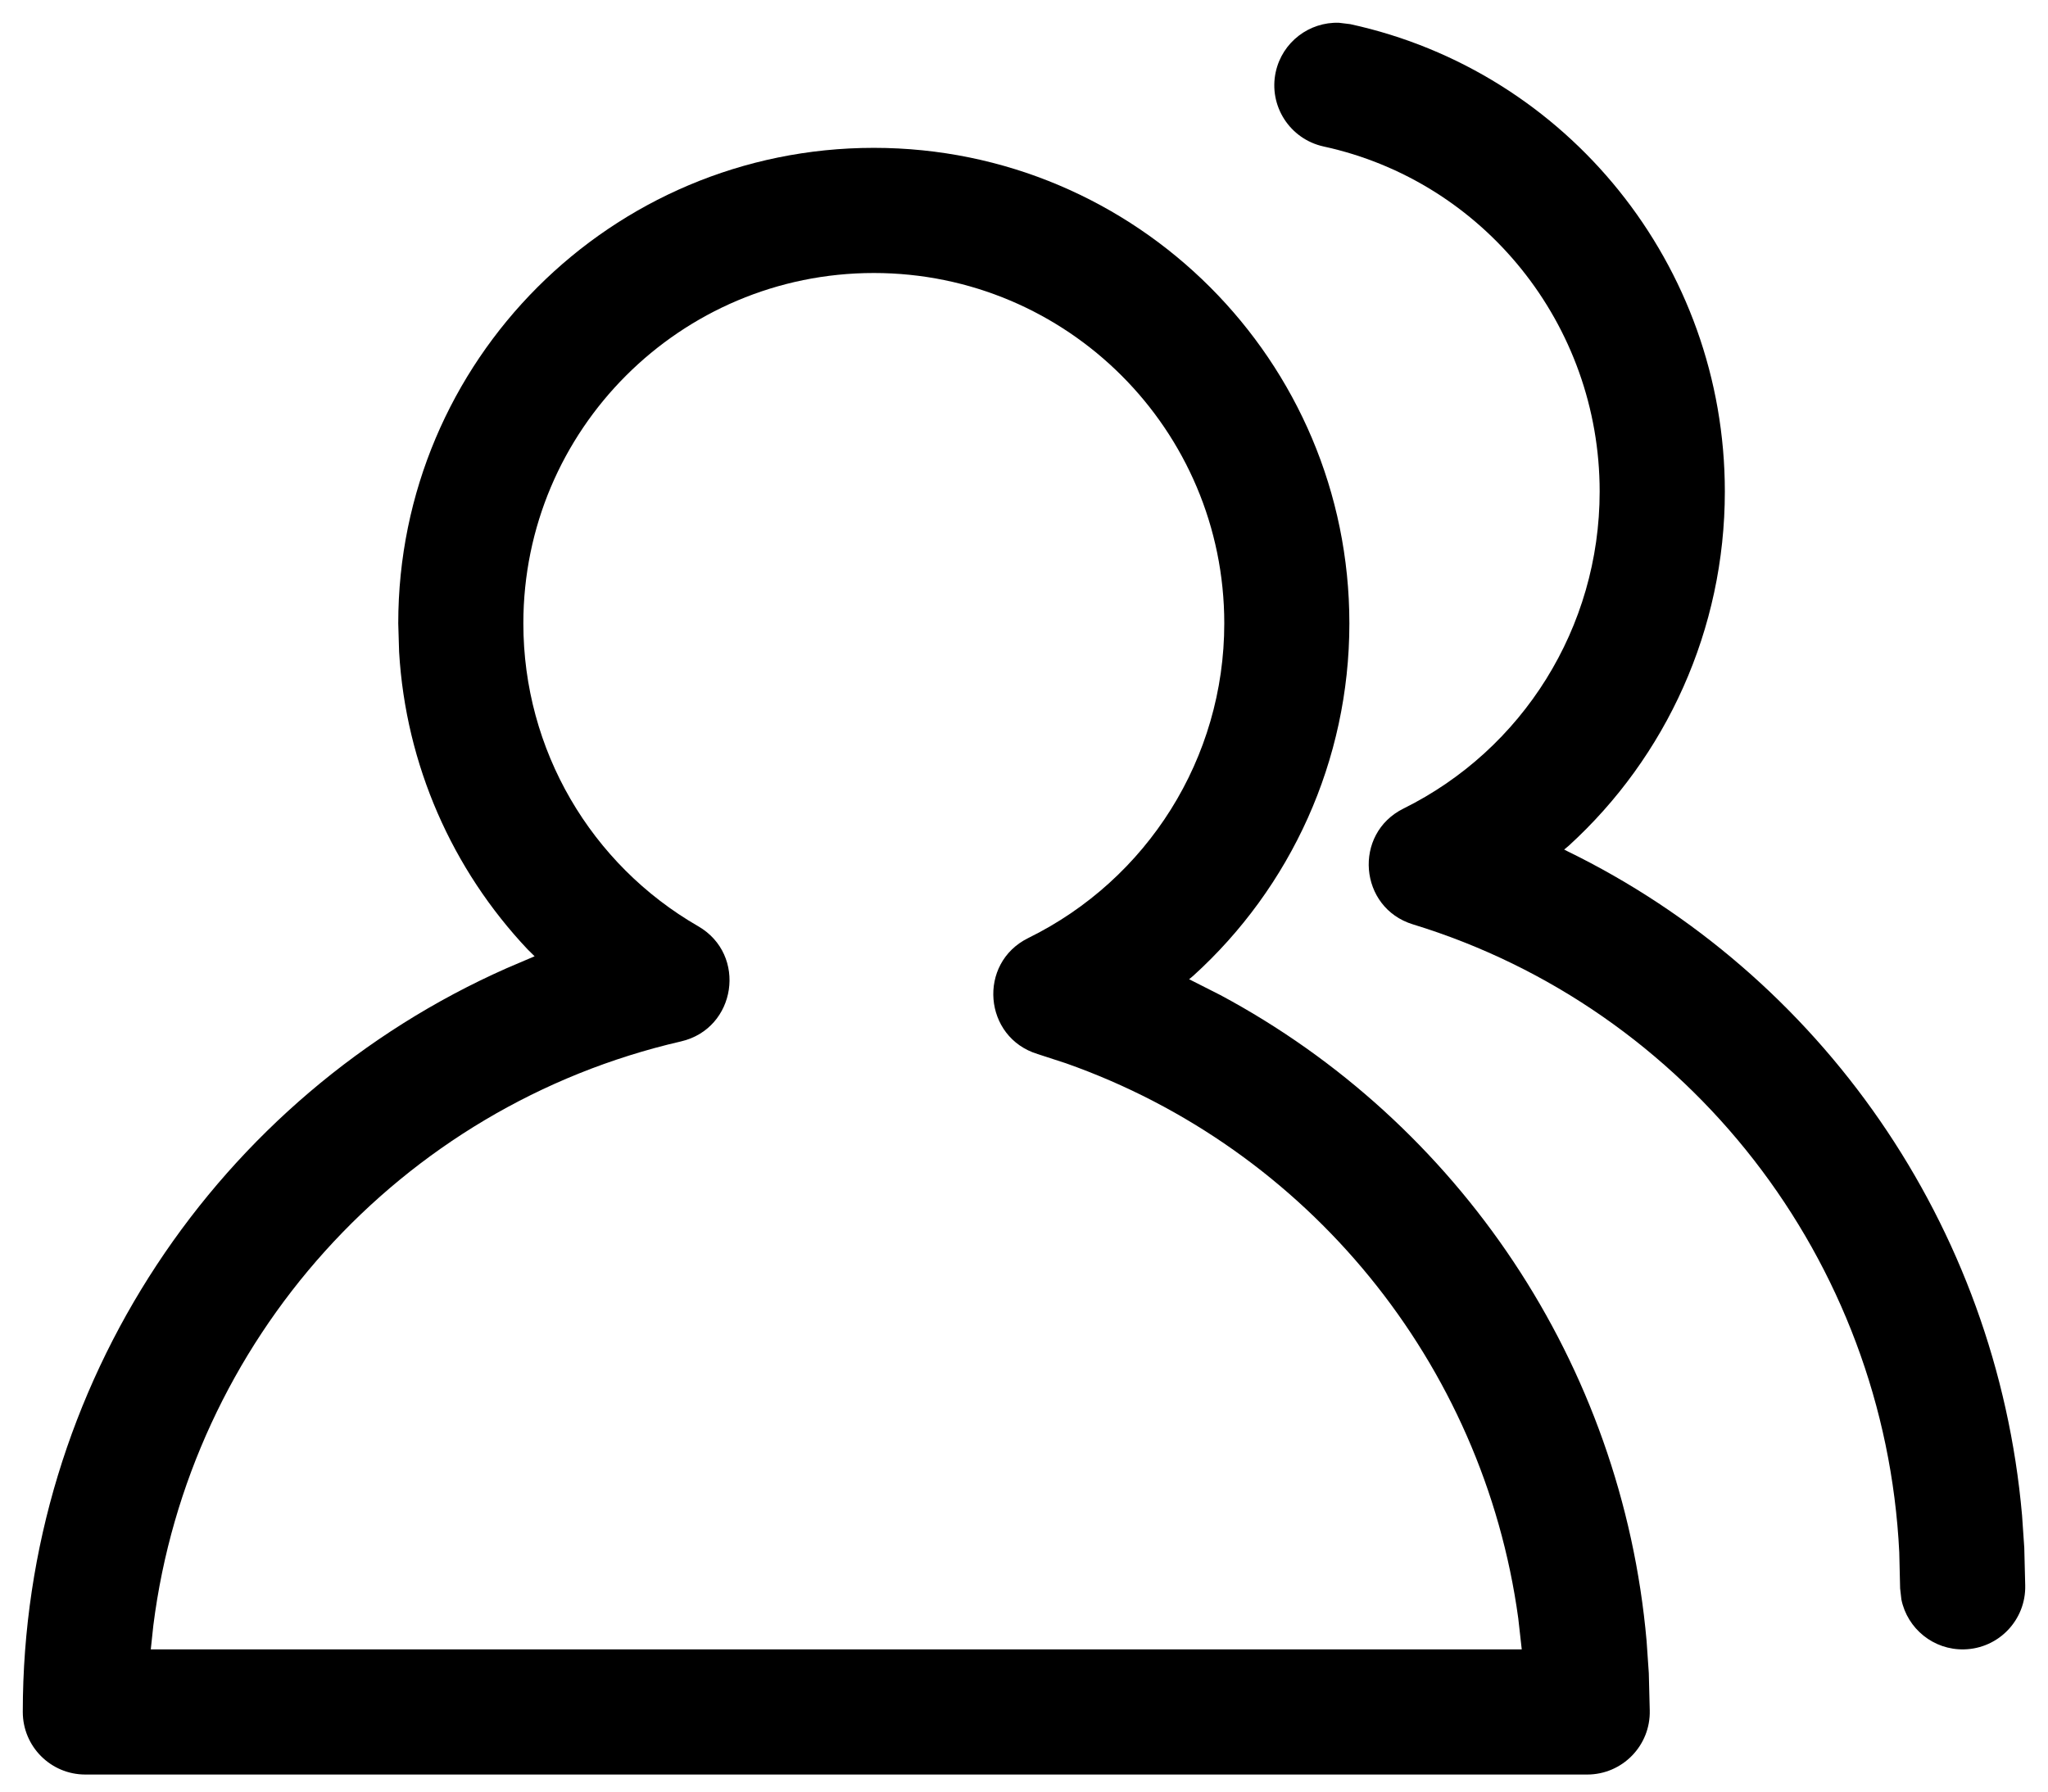
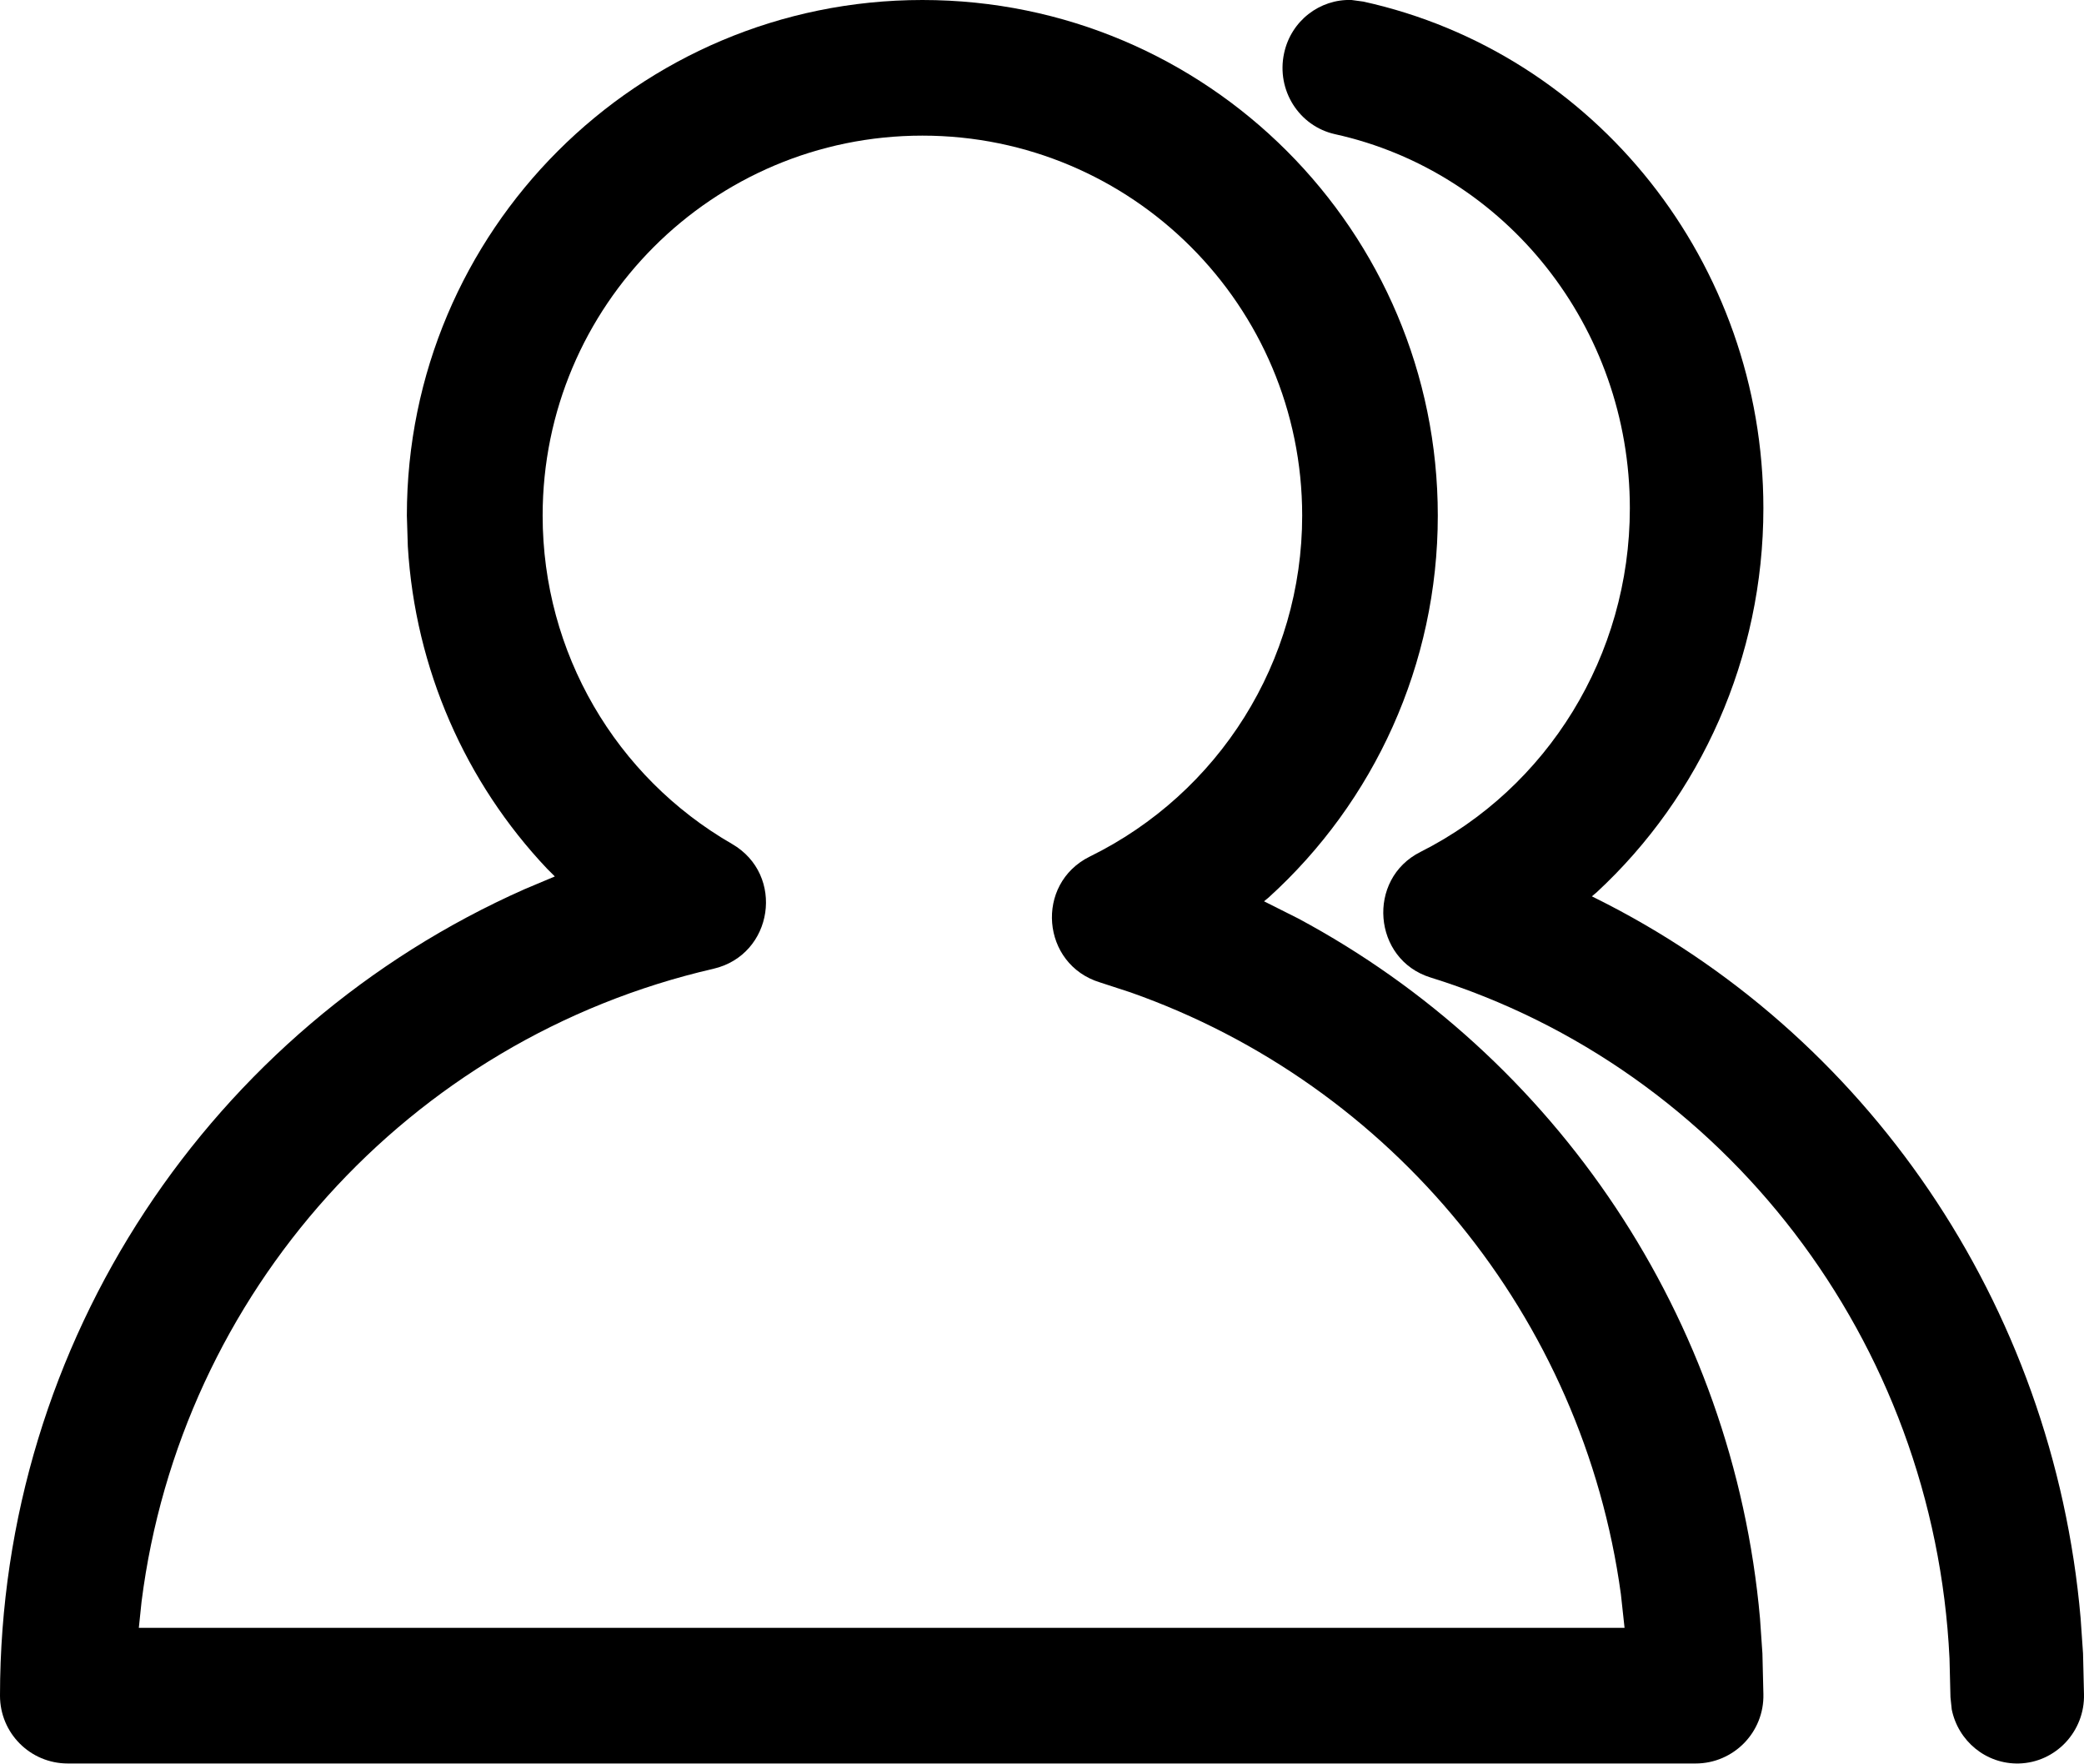
- <svg xmlns="http://www.w3.org/2000/svg" width="24px" height="21px" viewBox="0 0 24 21" version="1.1">
+ <svg xmlns="http://www.w3.org/2000/svg" width="13px" height="11px" viewBox="0 0 13 11" version="1.1">
  <g id="页面-1" stroke="none" stroke-width="1" fill="none" fill-rule="evenodd">
-     <g id="folder-public" transform="translate(1, 1)" fill="#000000" fill-rule="nonzero">
-       <path d="M9.24,0.733 C6.162,0.733 3.667,3.229 3.667,6.307 L3.677,6.641 C3.755,7.967 4.301,9.193 5.182,10.127 L5.265,10.209 L4.937,10.349 C1.56,11.845 -0.732,15.224 -0.733,19.066 C-0.733,19.472 -0.405,19.8 2.22044605e-16,19.8 L17.6,19.8 C18.012,19.8 18.343,19.461 18.333,19.049 L18.322,18.612 L18.296,18.234 C18.008,14.98 16.089,12.157 13.302,10.664 L12.935,10.478 L12.982,10.439 C14.125,9.403 14.813,7.917 14.813,6.307 C14.813,3.229 12.318,0.733 9.24,0.733 Z M9.24,2.2 C11.508,2.2 13.347,4.039 13.347,6.307 C13.347,7.889 12.445,9.309 11.05,9.995 C10.453,10.289 10.524,11.161 11.16,11.355 L11.491,11.463 C14.325,12.462 16.383,14.978 16.792,17.968 L16.833,18.333 L0.767,18.333 L0.797,18.052 C1.218,14.72 3.68,11.968 6.98,11.207 C7.629,11.057 7.759,10.19 7.182,9.857 C5.924,9.132 5.133,7.79 5.133,6.307 C5.133,4.039 6.972,2.2 9.24,2.2 Z" id="形状结合" />
-       <path d="M14.823,-0.717 C17.369,-0.163 19.213,2.11 19.213,4.761 C19.213,6.379 18.525,7.873 17.383,8.914 L17.33,8.958 L17.365,8.976 C20.334,10.424 22.397,13.36 22.696,16.762 L22.722,17.142 L22.733,17.582 C22.743,17.987 22.423,18.323 22.018,18.333 C21.658,18.342 21.352,18.09 21.282,17.749 L21.267,17.618 L21.257,17.196 C21.089,13.762 18.785,10.823 15.558,9.835 C14.924,9.641 14.853,8.771 15.448,8.477 C16.843,7.786 17.746,6.356 17.746,4.761 C17.746,2.802 16.385,1.124 14.511,0.717 C14.115,0.63 13.864,0.24 13.95,-0.156 C14.027,-0.508 14.344,-0.745 14.691,-0.733 L14.823,-0.717 Z" id="路径" />
+     <g id="folder-public" fill="#000000" fill-rule="nonzero">
+       <path d="M5.754,0 C3.978,0 2.538,1.44 2.538,3.216 L2.544,3.408 C2.59,4.173 2.904,4.881 3.413,5.419 L3.461,5.467 L3.271,5.547 C1.323,6.411 0.001,8.36 0,10.577 C0,10.811 0.189,11 0.423,11 L10.577,11 C10.815,11 11.006,10.804 11,10.567 L10.994,10.314 L10.979,10.096 C10.812,8.22 9.705,6.59 8.098,5.729 L7.885,5.622 L7.913,5.599 C8.572,5.002 8.969,4.144 8.969,3.216 C8.969,1.44 7.53,0 5.754,0 Z M5.754,0.846 C7.062,0.846 8.123,1.907 8.123,3.216 C8.123,4.128 7.603,4.948 6.798,5.343 C6.454,5.513 6.495,6.016 6.862,6.128 L7.052,6.19 C8.687,6.766 9.875,8.218 10.111,9.943 L10.134,10.154 L0.866,10.154 L0.883,9.991 C1.126,8.069 2.546,6.481 4.45,6.043 C4.825,5.956 4.899,5.456 4.566,5.264 C3.841,4.846 3.385,4.071 3.385,3.216 C3.385,1.907 4.445,0.846 5.754,0.846 Z" id="形状结合" />
+       <path d="M8.505,0.01 C9.952,0.329 11,1.641 11,3.17 C11,4.103 10.609,4.965 9.96,5.566 L9.93,5.591 L9.95,5.601 C11.637,6.437 12.809,8.131 12.979,10.094 L12.994,10.313 L13,10.567 C13.006,10.8 12.824,10.994 12.594,11 C12.389,11.005 12.215,10.86 12.175,10.663 L12.167,10.587 L12.161,10.344 C12.066,8.363 10.757,6.667 8.923,6.097 C8.563,5.985 8.523,5.483 8.861,5.314 C9.653,4.915 10.167,4.09 10.167,3.17 C10.167,2.04 9.393,1.072 8.328,0.837 C8.103,0.787 7.961,0.562 8.01,0.333 C8.053,0.13 8.233,-0.007 8.431,0 L8.505,0.01 Z" id="路径" />
    </g>
  </g>
</svg>
